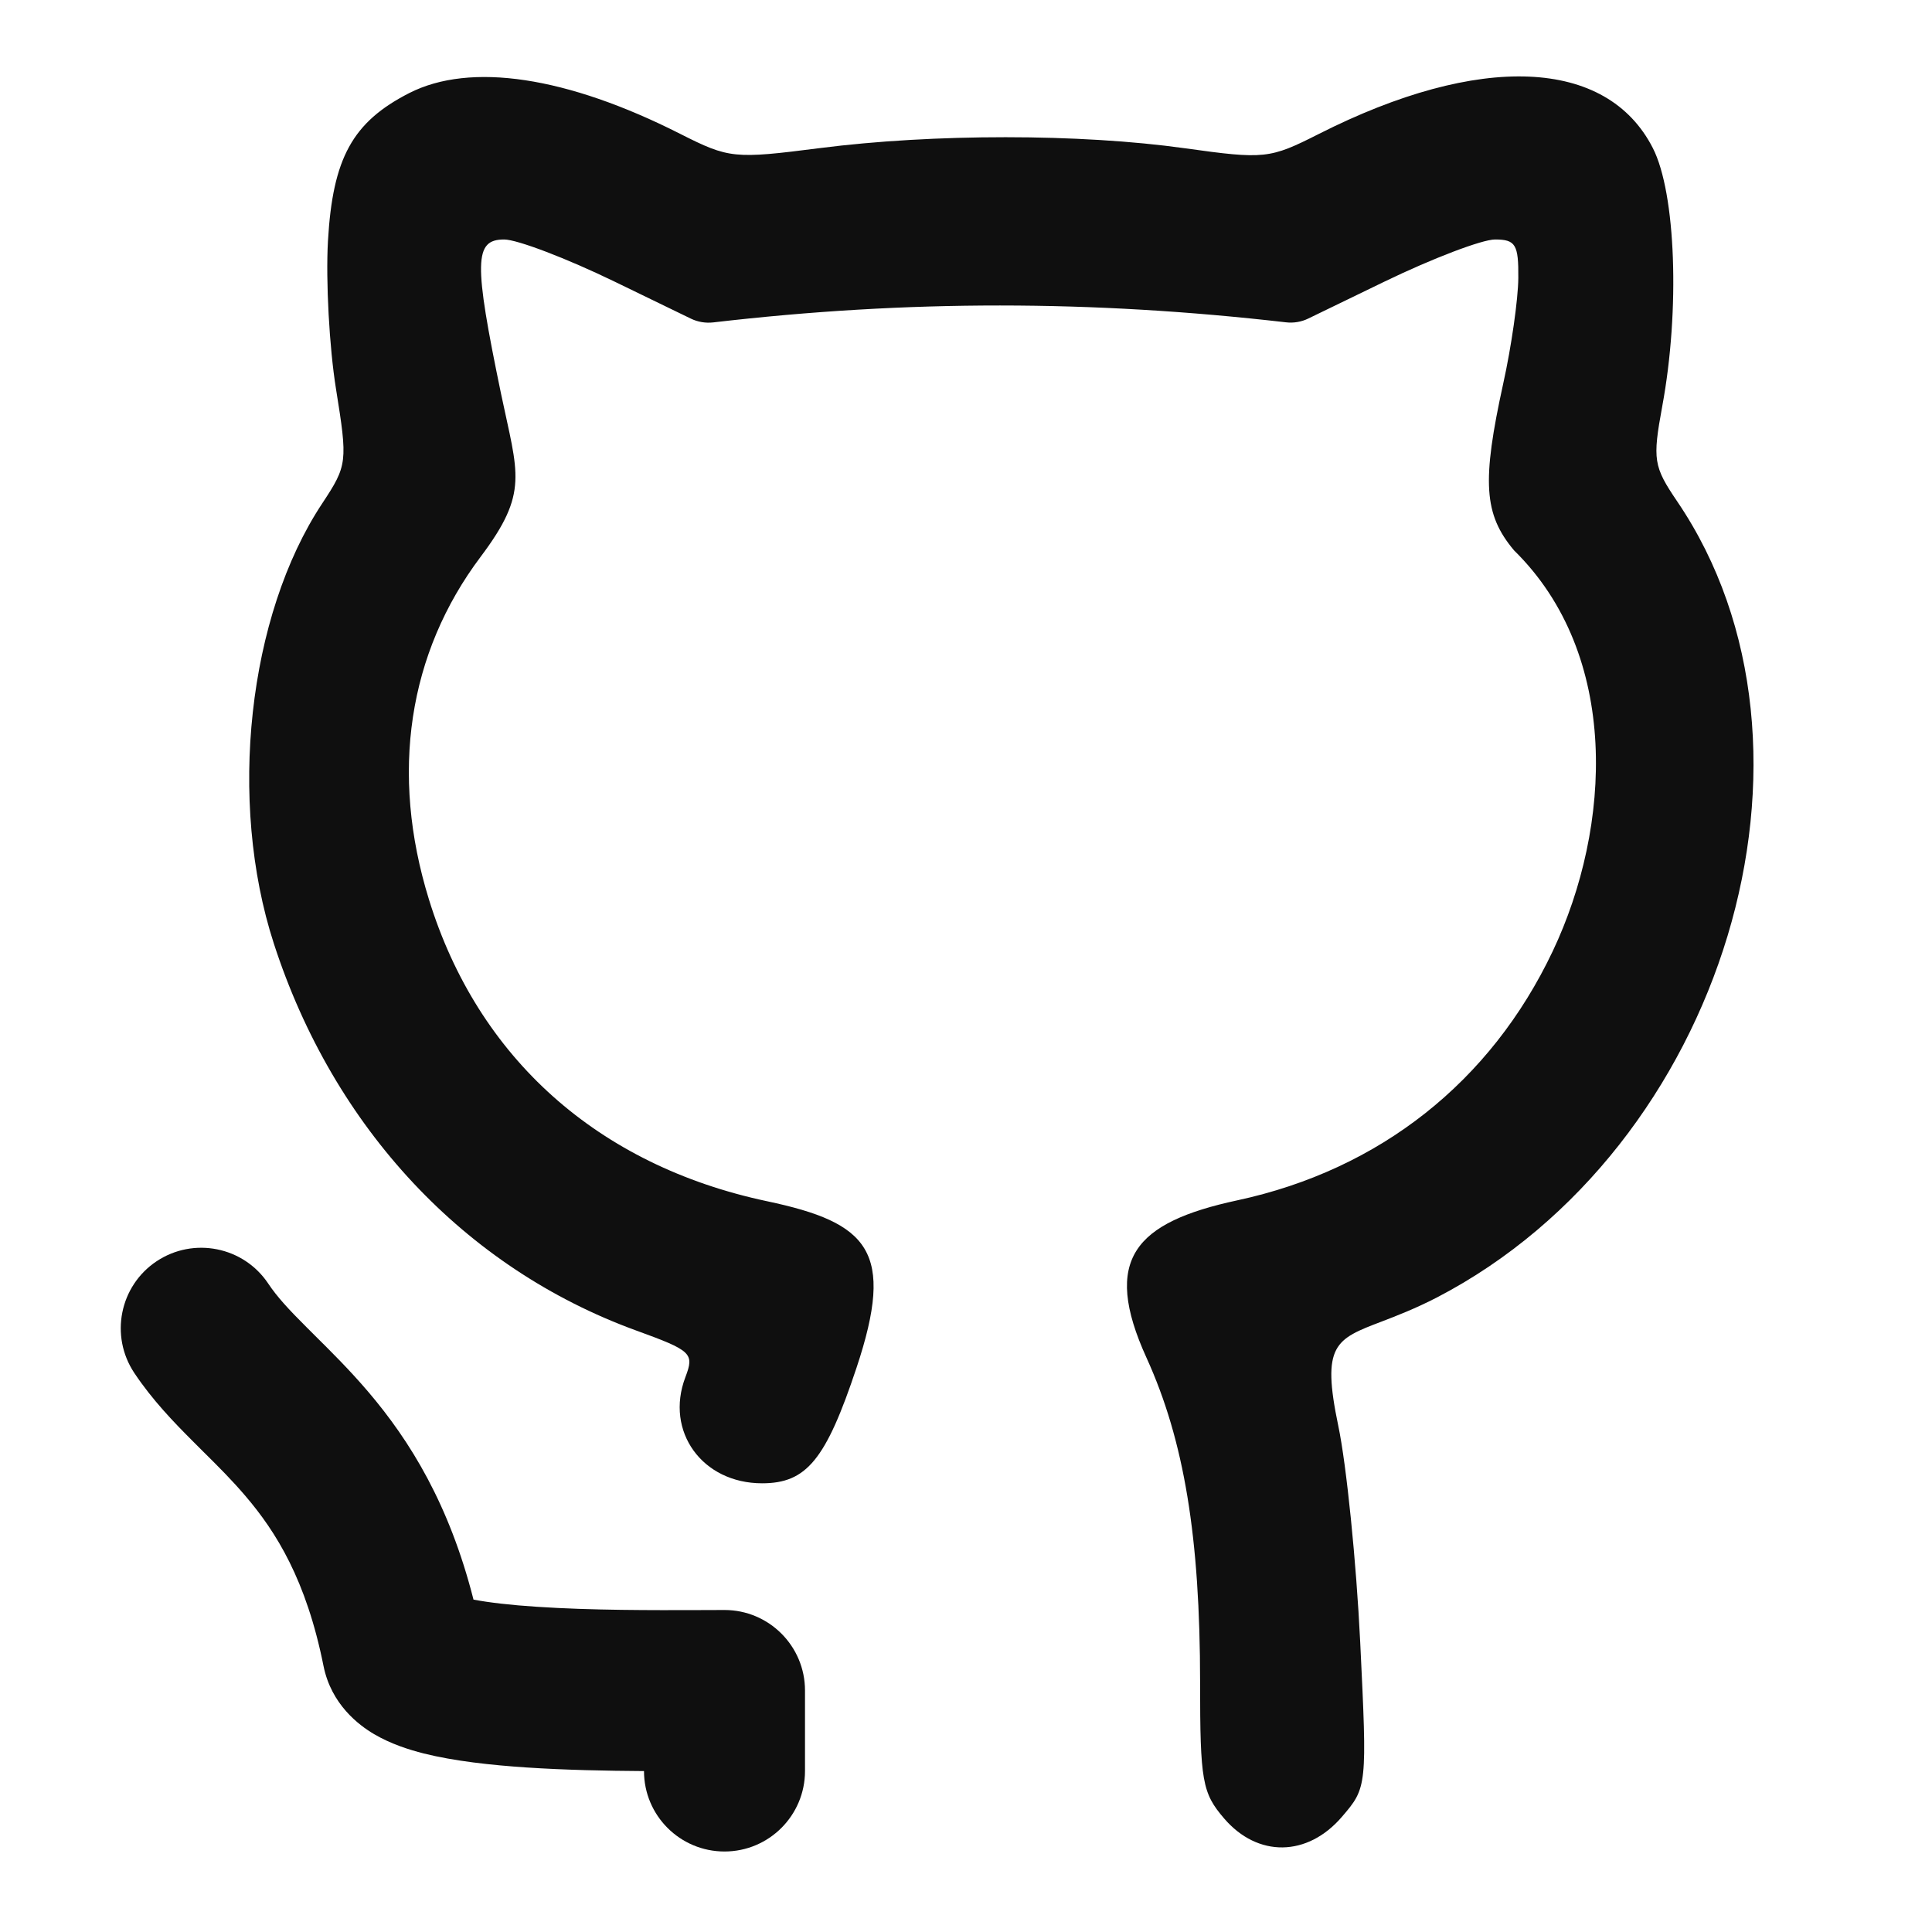
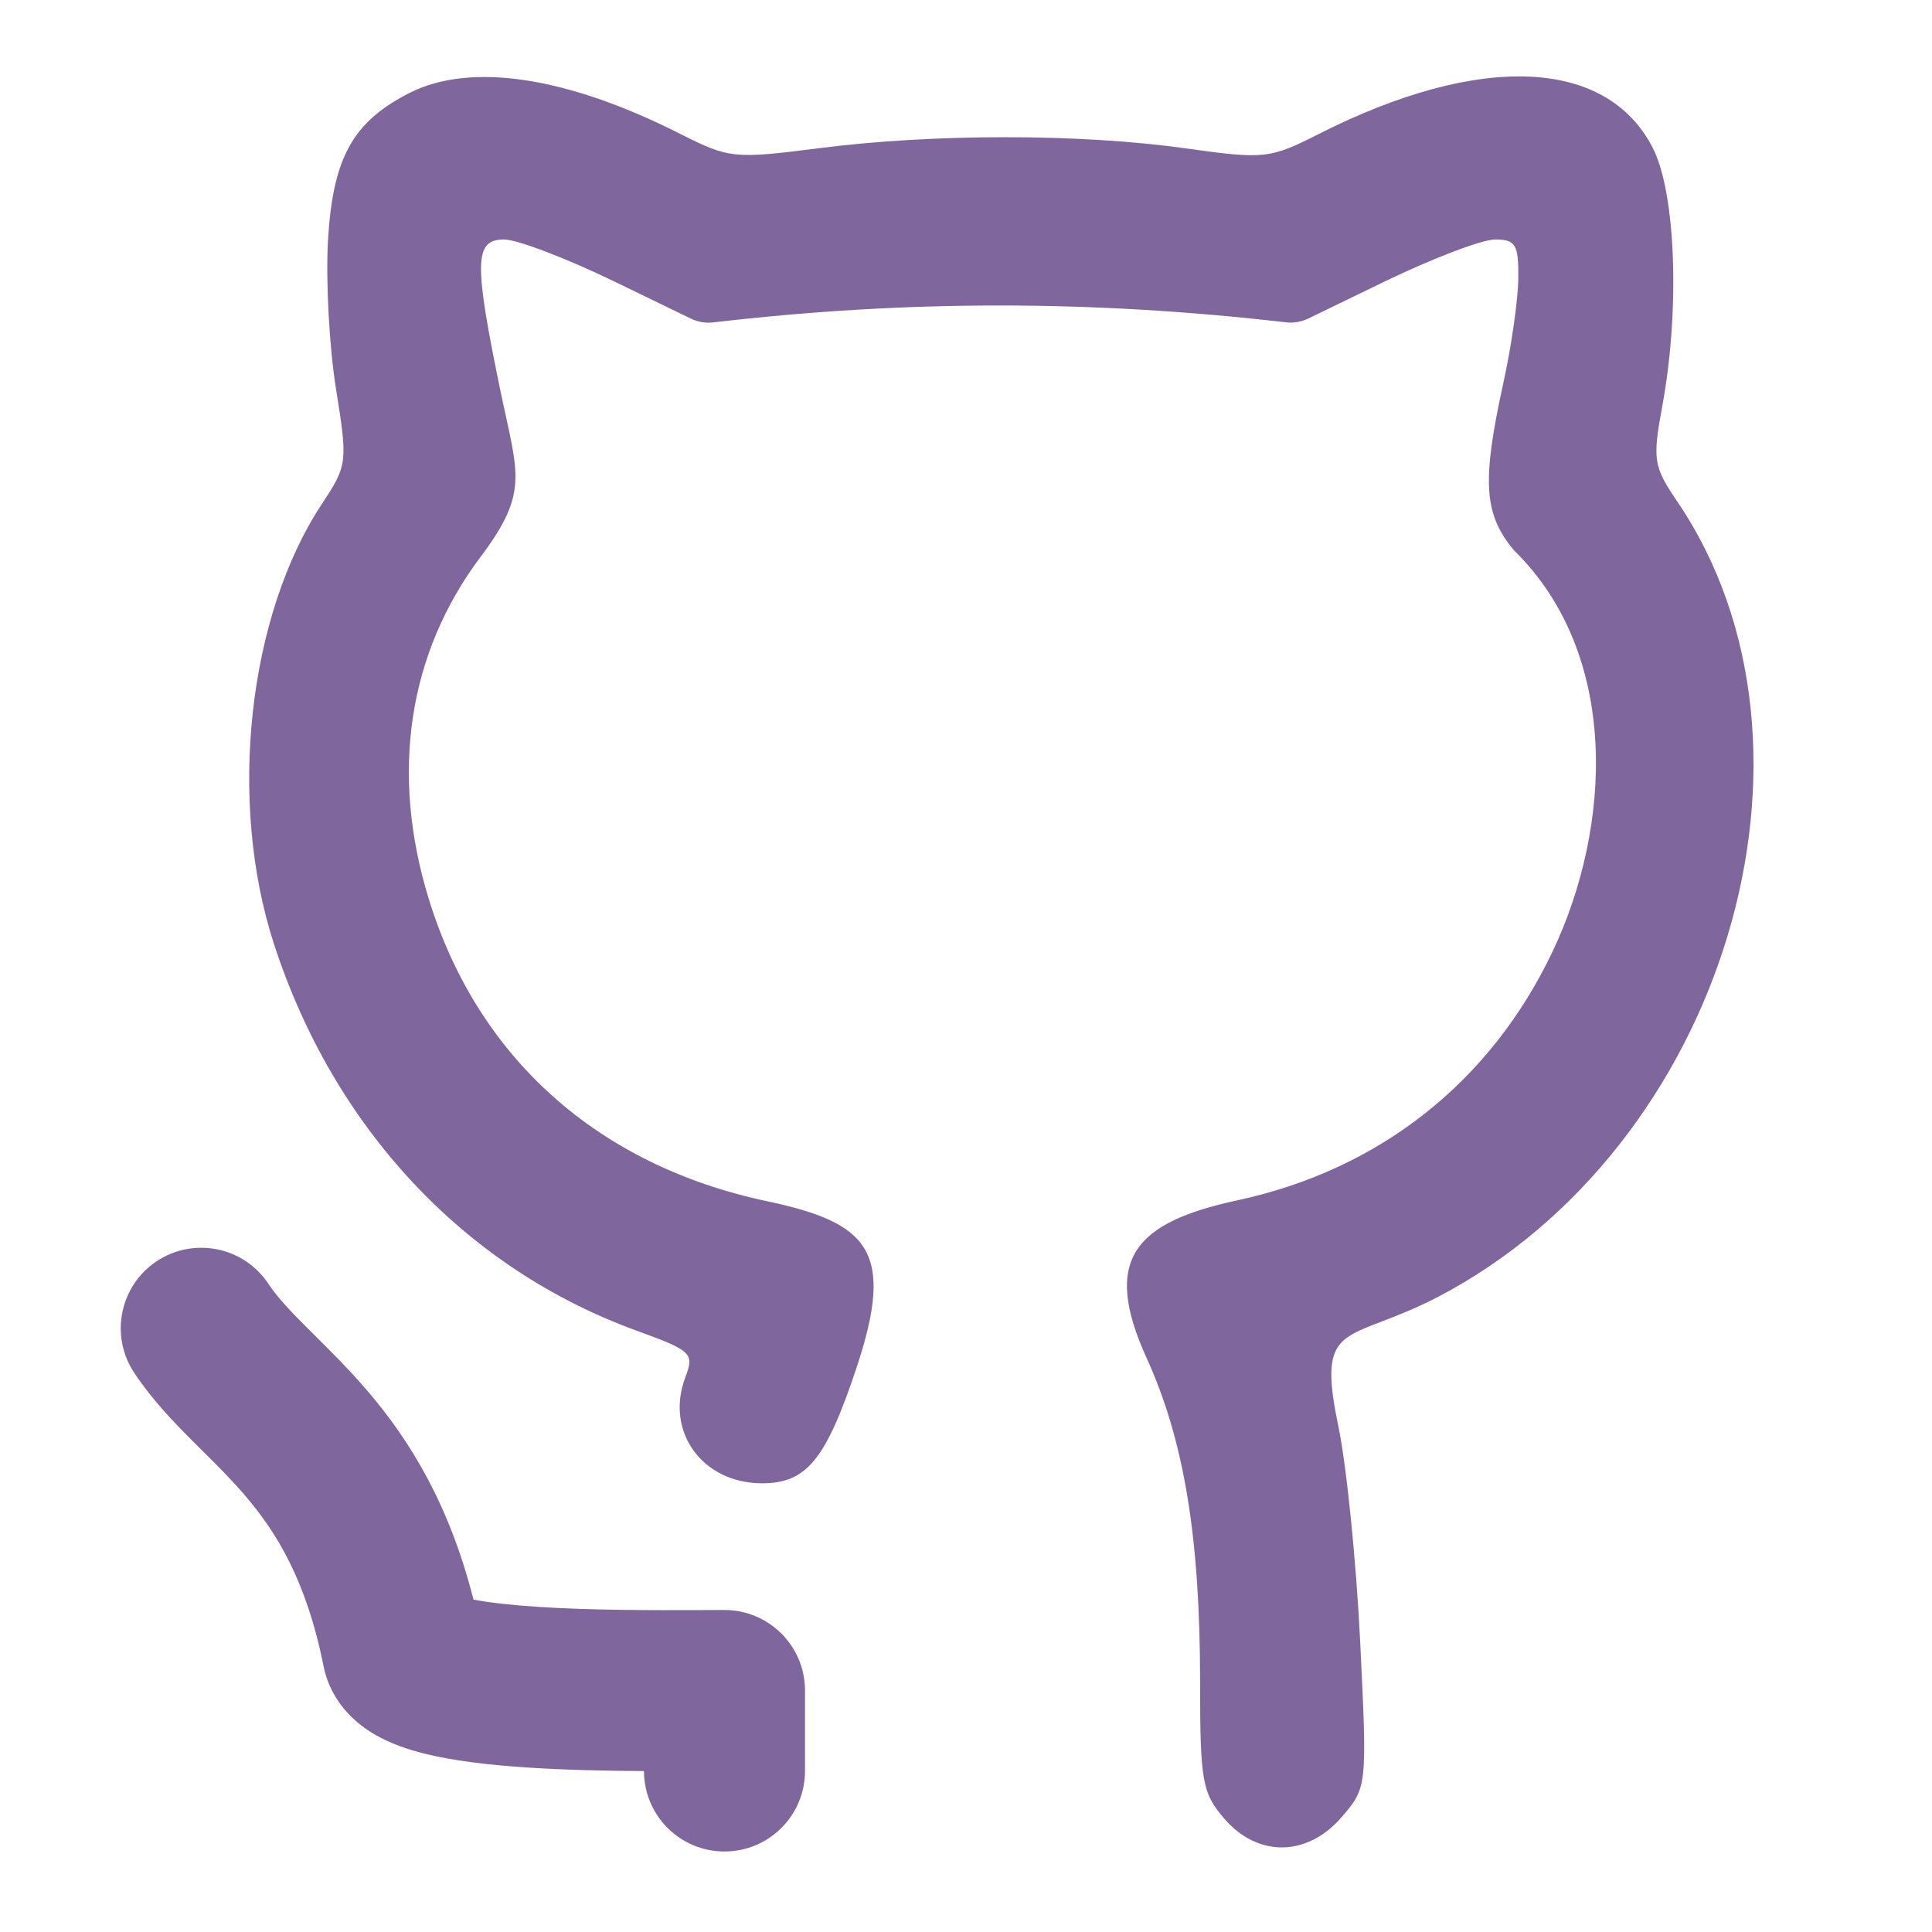
<svg xmlns="http://www.w3.org/2000/svg" width="800px" height="800px" viewBox="0 0 24 24" fill="none">
  <g id="SVGRepo_bgCarrier" stroke-width="0" />
  <g id="SVGRepo_tracerCarrier" stroke-linecap="round" stroke-linejoin="round" />
  <g id="SVGRepo_iconCarrier">
-     <path d="M4.074 2.994C4.133 1.964 4.379 1.516 5.084 1.156C5.844 0.769 7.041 0.949 8.45 1.663C9.057 1.97 9.119 1.976 10.182 1.84C11.596 1.659 13.416 1.659 14.721 1.842C15.708 1.98 15.773 1.973 16.381 1.665C18.381 0.652 19.96 0.718 20.532 1.839C20.818 2.398 20.871 3.85 20.649 5.047C20.527 5.711 20.54 5.794 20.835 6.229C22.915 9.294 21.416 14.262 17.853 16.116C17.58 16.257 17.35 16.345 17.163 16.417C16.588 16.636 16.413 16.703 16.625 17.714C16.727 18.2 16.849 19.409 16.897 20.4C16.984 22.192 16.983 22.205 16.669 22.57C16.241 23.068 15.624 23.076 15.207 22.59C14.934 22.273 14.908 22.124 14.908 20.901C14.908 19.095 14.71 17.895 14.242 16.866C13.685 15.642 14.098 15.185 15.37 14.911C17.138 14.531 18.519 13.44 19.289 11.815C20.021 10.27 20.131 8.135 18.808 6.837C18.432 6.389 18.406 5.984 18.674 4.763C18.775 4.307 18.859 3.718 18.861 3.454C18.865 3.038 18.827 2.975 18.572 2.975C18.41 2.975 17.792 3.211 17.199 3.498L16.252 3.957C16.166 3.999 16.07 4.015 15.975 4.004C13.568 3.727 11.28 3.723 8.861 4.005C8.765 4.016 8.669 4 8.582 3.958L7.636 3.499C7.043 3.211 6.425 2.975 6.263 2.975C5.889 2.975 5.884 3.251 6.224 4.891C6.433 5.892 6.573 6.115 5.971 6.916C5.069 8.116 4.844 9.606 5.328 11.172C5.937 13.145 7.429 14.477 9.528 14.922C10.793 15.19 11.123 15.54 10.64 16.991C10.26 18.132 10.02 18.426 9.467 18.426C8.724 18.426 8.258 17.782 8.514 17.108C8.627 16.811 8.594 16.779 7.897 16.526C5.771 15.75 4.145 14.013 3.402 11.722C2.827 9.952 3.08 7.647 4.002 6.255C4.316 5.78 4.32 5.74 4.174 4.832C4.091 4.318 4.046 3.491 4.074 2.994Z" fill="#0F0F0F" />
-     <path d="M3.332 15.945C3.026 15.486 2.405 15.362 1.945 15.668C1.486 15.974 1.362 16.595 1.668 17.055C1.894 17.394 2.165 17.673 2.394 17.902C2.437 17.945 2.478 17.986 2.518 18.026C2.711 18.217 2.881 18.386 3.051 18.586C3.429 19.029 3.805 19.626 4.019 20.696C4.115 21.173 4.457 21.43 4.647 21.542C4.853 21.663 5.078 21.735 5.263 21.782C5.642 21.877 6.102 21.927 6.538 21.956C7.017 21.988 7.536 21.998 8 22.001C8 22.553 8.448 23 9 23C9.552 23 10 22.552 10 22V21C10 20.448 9.552 20 9 20C8.906 20 8.804 20 8.696 20.001C8.109 20.003 7.344 20.005 6.67 19.96C6.345 19.939 6.078 19.908 5.882 19.871C5.581 18.687 5.094 17.899 4.574 17.289C4.344 17.019 4.106 16.783 3.912 16.591C3.876 16.555 3.841 16.521 3.809 16.488C3.585 16.265 3.439 16.106 3.332 15.945Z" fill="#0F0F0F" />
+     <path d="M4.074 2.994C4.133 1.964 4.379 1.516 5.084 1.156C5.844 0.769 7.041 0.949 8.45 1.663C9.057 1.97 9.119 1.976 10.182 1.84C11.596 1.659 13.416 1.659 14.721 1.842C15.708 1.98 15.773 1.973 16.381 1.665C18.381 0.652 19.96 0.718 20.532 1.839C20.818 2.398 20.871 3.85 20.649 5.047C20.527 5.711 20.54 5.794 20.835 6.229C22.915 9.294 21.416 14.262 17.853 16.116C17.58 16.257 17.35 16.345 17.163 16.417C16.588 16.636 16.413 16.703 16.625 17.714C16.727 18.2 16.849 19.409 16.897 20.4C16.984 22.192 16.983 22.205 16.669 22.57C16.241 23.068 15.624 23.076 15.207 22.59C14.934 22.273 14.908 22.124 14.908 20.901C14.908 19.095 14.71 17.895 14.242 16.866C13.685 15.642 14.098 15.185 15.37 14.911C17.138 14.531 18.519 13.44 19.289 11.815C20.021 10.27 20.131 8.135 18.808 6.837C18.432 6.389 18.406 5.984 18.674 4.763C18.775 4.307 18.859 3.718 18.861 3.454C18.865 3.038 18.827 2.975 18.572 2.975C18.41 2.975 17.792 3.211 17.199 3.498L16.252 3.957C16.166 3.999 16.07 4.015 15.975 4.004C13.568 3.727 11.28 3.723 8.861 4.005C8.765 4.016 8.669 4 8.582 3.958L7.636 3.499C7.043 3.211 6.425 2.975 6.263 2.975C5.889 2.975 5.884 3.251 6.224 4.891C6.433 5.892 6.573 6.115 5.971 6.916C5.069 8.116 4.844 9.606 5.328 11.172C5.937 13.145 7.429 14.477 9.528 14.922C10.793 15.19 11.123 15.54 10.64 16.991C10.26 18.132 10.02 18.426 9.467 18.426C8.724 18.426 8.258 17.782 8.514 17.108C8.627 16.811 8.594 16.779 7.897 16.526C5.771 15.75 4.145 14.013 3.402 11.722C2.827 9.952 3.08 7.647 4.002 6.255C4.316 5.78 4.32 5.74 4.174 4.832C4.091 4.318 4.046 3.491 4.074 2.994Z" fill="#7F669D" />
+     <path d="M3.332 15.945C3.026 15.486 2.405 15.362 1.945 15.668C1.486 15.974 1.362 16.595 1.668 17.055C1.894 17.394 2.165 17.673 2.394 17.902C2.437 17.945 2.478 17.986 2.518 18.026C2.711 18.217 2.881 18.386 3.051 18.586C3.429 19.029 3.805 19.626 4.019 20.696C4.115 21.173 4.457 21.43 4.647 21.542C4.853 21.663 5.078 21.735 5.263 21.782C5.642 21.877 6.102 21.927 6.538 21.956C7.017 21.988 7.536 21.998 8 22.001C8 22.553 8.448 23 9 23C9.552 23 10 22.552 10 22V21C10 20.448 9.552 20 9 20C8.906 20 8.804 20 8.696 20.001C8.109 20.003 7.344 20.005 6.67 19.96C6.345 19.939 6.078 19.908 5.882 19.871C5.581 18.687 5.094 17.899 4.574 17.289C4.344 17.019 4.106 16.783 3.912 16.591C3.876 16.555 3.841 16.521 3.809 16.488C3.585 16.265 3.439 16.106 3.332 15.945Z" fill="#7F669D" />
  </g>
</svg>
